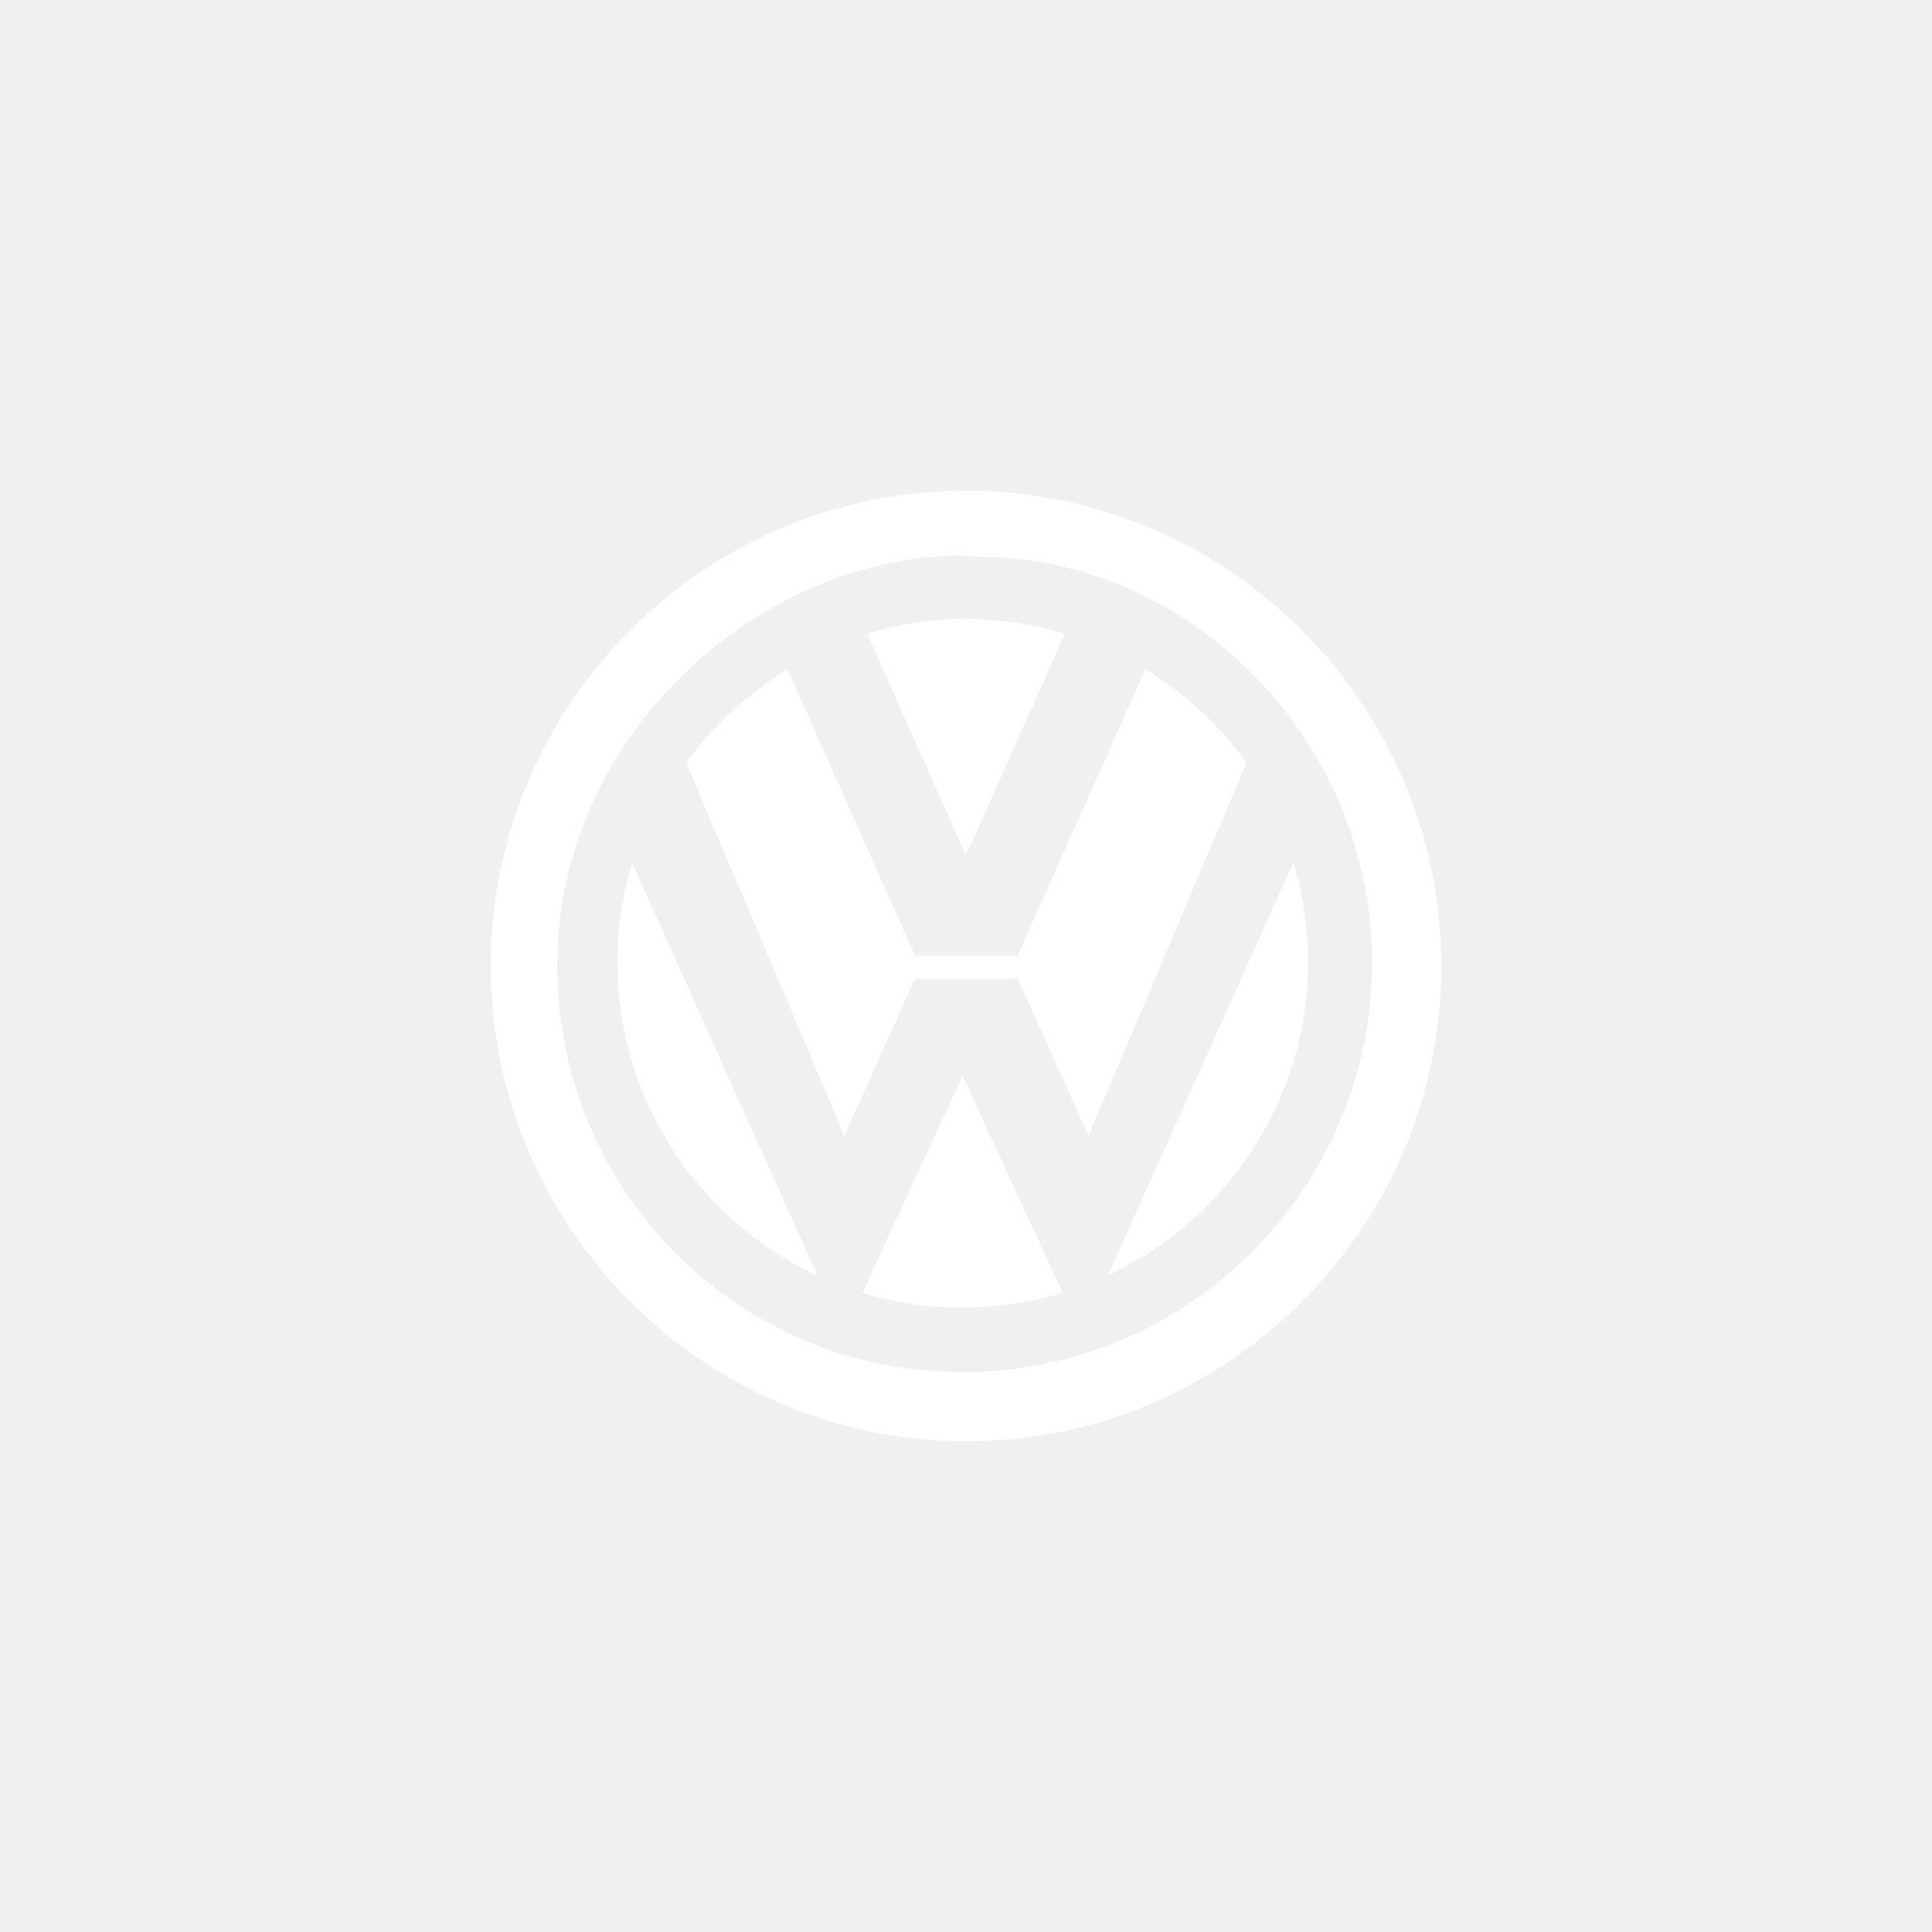
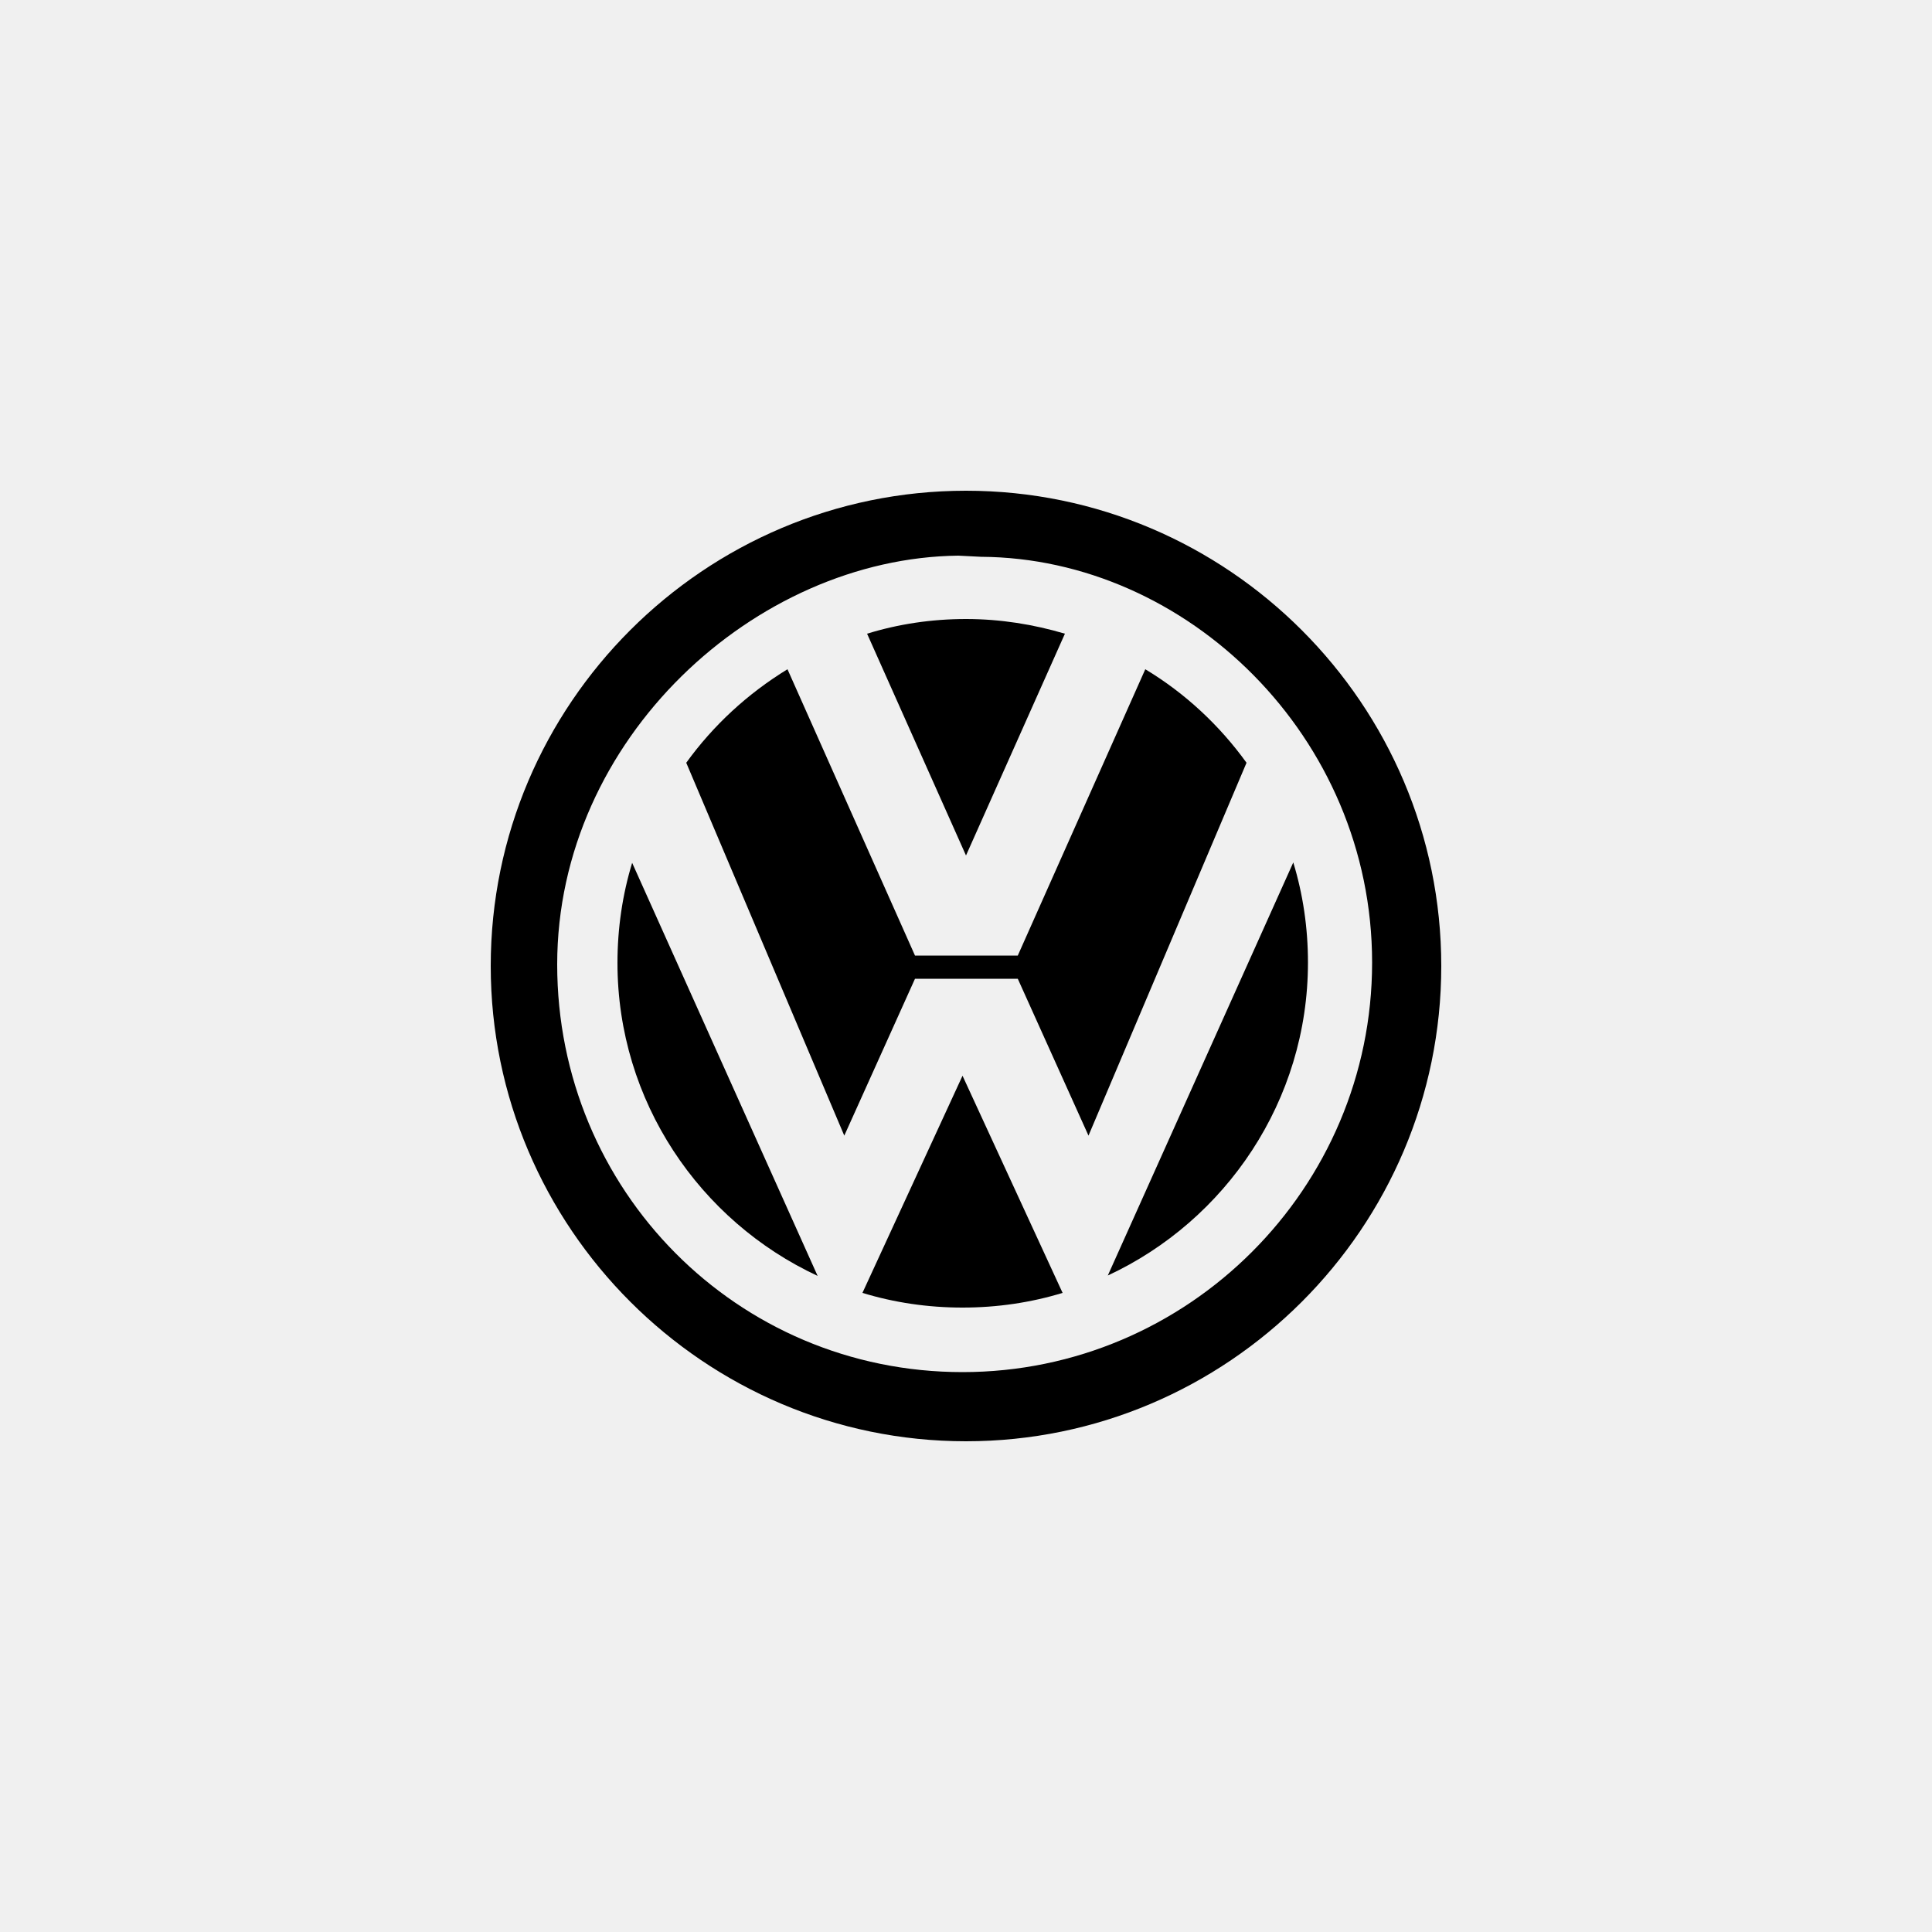
<svg xmlns="http://www.w3.org/2000/svg" version="1.1" id="Layer_1" x="0px" y="0px" viewBox="-133 135 500 500" style="enable-background:new -133 135 500 500;" xml:space="preserve">
  <style type="text/css">
- 	.st0{fill:#FFFFFF;}
+ 	.st0{fill:#0000000;}
</style>
  <g>
    <path class="st0" d="M90.2,469.6c8.2,2.5,16.9,3.8,25.9,3.8s17.7-1.3,25.9-3.8l-25.9-56.2L90.2,469.6z" />
    <path class="st0" d="M26.8,384.2c0,35.8,21.3,66.8,51.8,81l-48-106.9C28.1,366.5,26.8,375.2,26.8,384.2z" />
    <path class="st0" d="M163.4,308.2l-33,74.1h-26.6l-33-74.1c-10.3,6.3-19.2,14.5-26.2,24.2l40.9,96.5l18.3-40.6h26.6l18.3,40.6   l40.9-96.5C182.6,322.7,173.7,314.4,163.4,308.2z" />
    <path class="st0" d="M142.6,299c-8.1-2.4-16.7-3.8-25.6-3.8c-8.9,0-17.5,1.3-25.6,3.8l25.6,57.4L142.6,299z" />
    <path class="st0" d="M201.7,358.2l-48,106.9c30.5-14.2,51.8-45.2,51.8-81C205.5,375.1,204.2,366.4,201.7,358.2z" />
    <path class="st0" d="M117,262C49.3,262-6,317.2-6,385c0,67.7,55.3,123,123,123s123-55.2,123-123C240,317.3,184.8,262,117,262z    M116.1,490.1c-58.4,0-104.9-47.1-104.9-105.5c0-58.4,51.2-105.2,103.8-105.8l5.9,0.3c53.3,0.3,101.2,46.6,101.2,105   C222.1,442.5,174.5,490.1,116.1,490.1z" />
  </g>
  <g id="Layer_2">
</g>
</svg>
